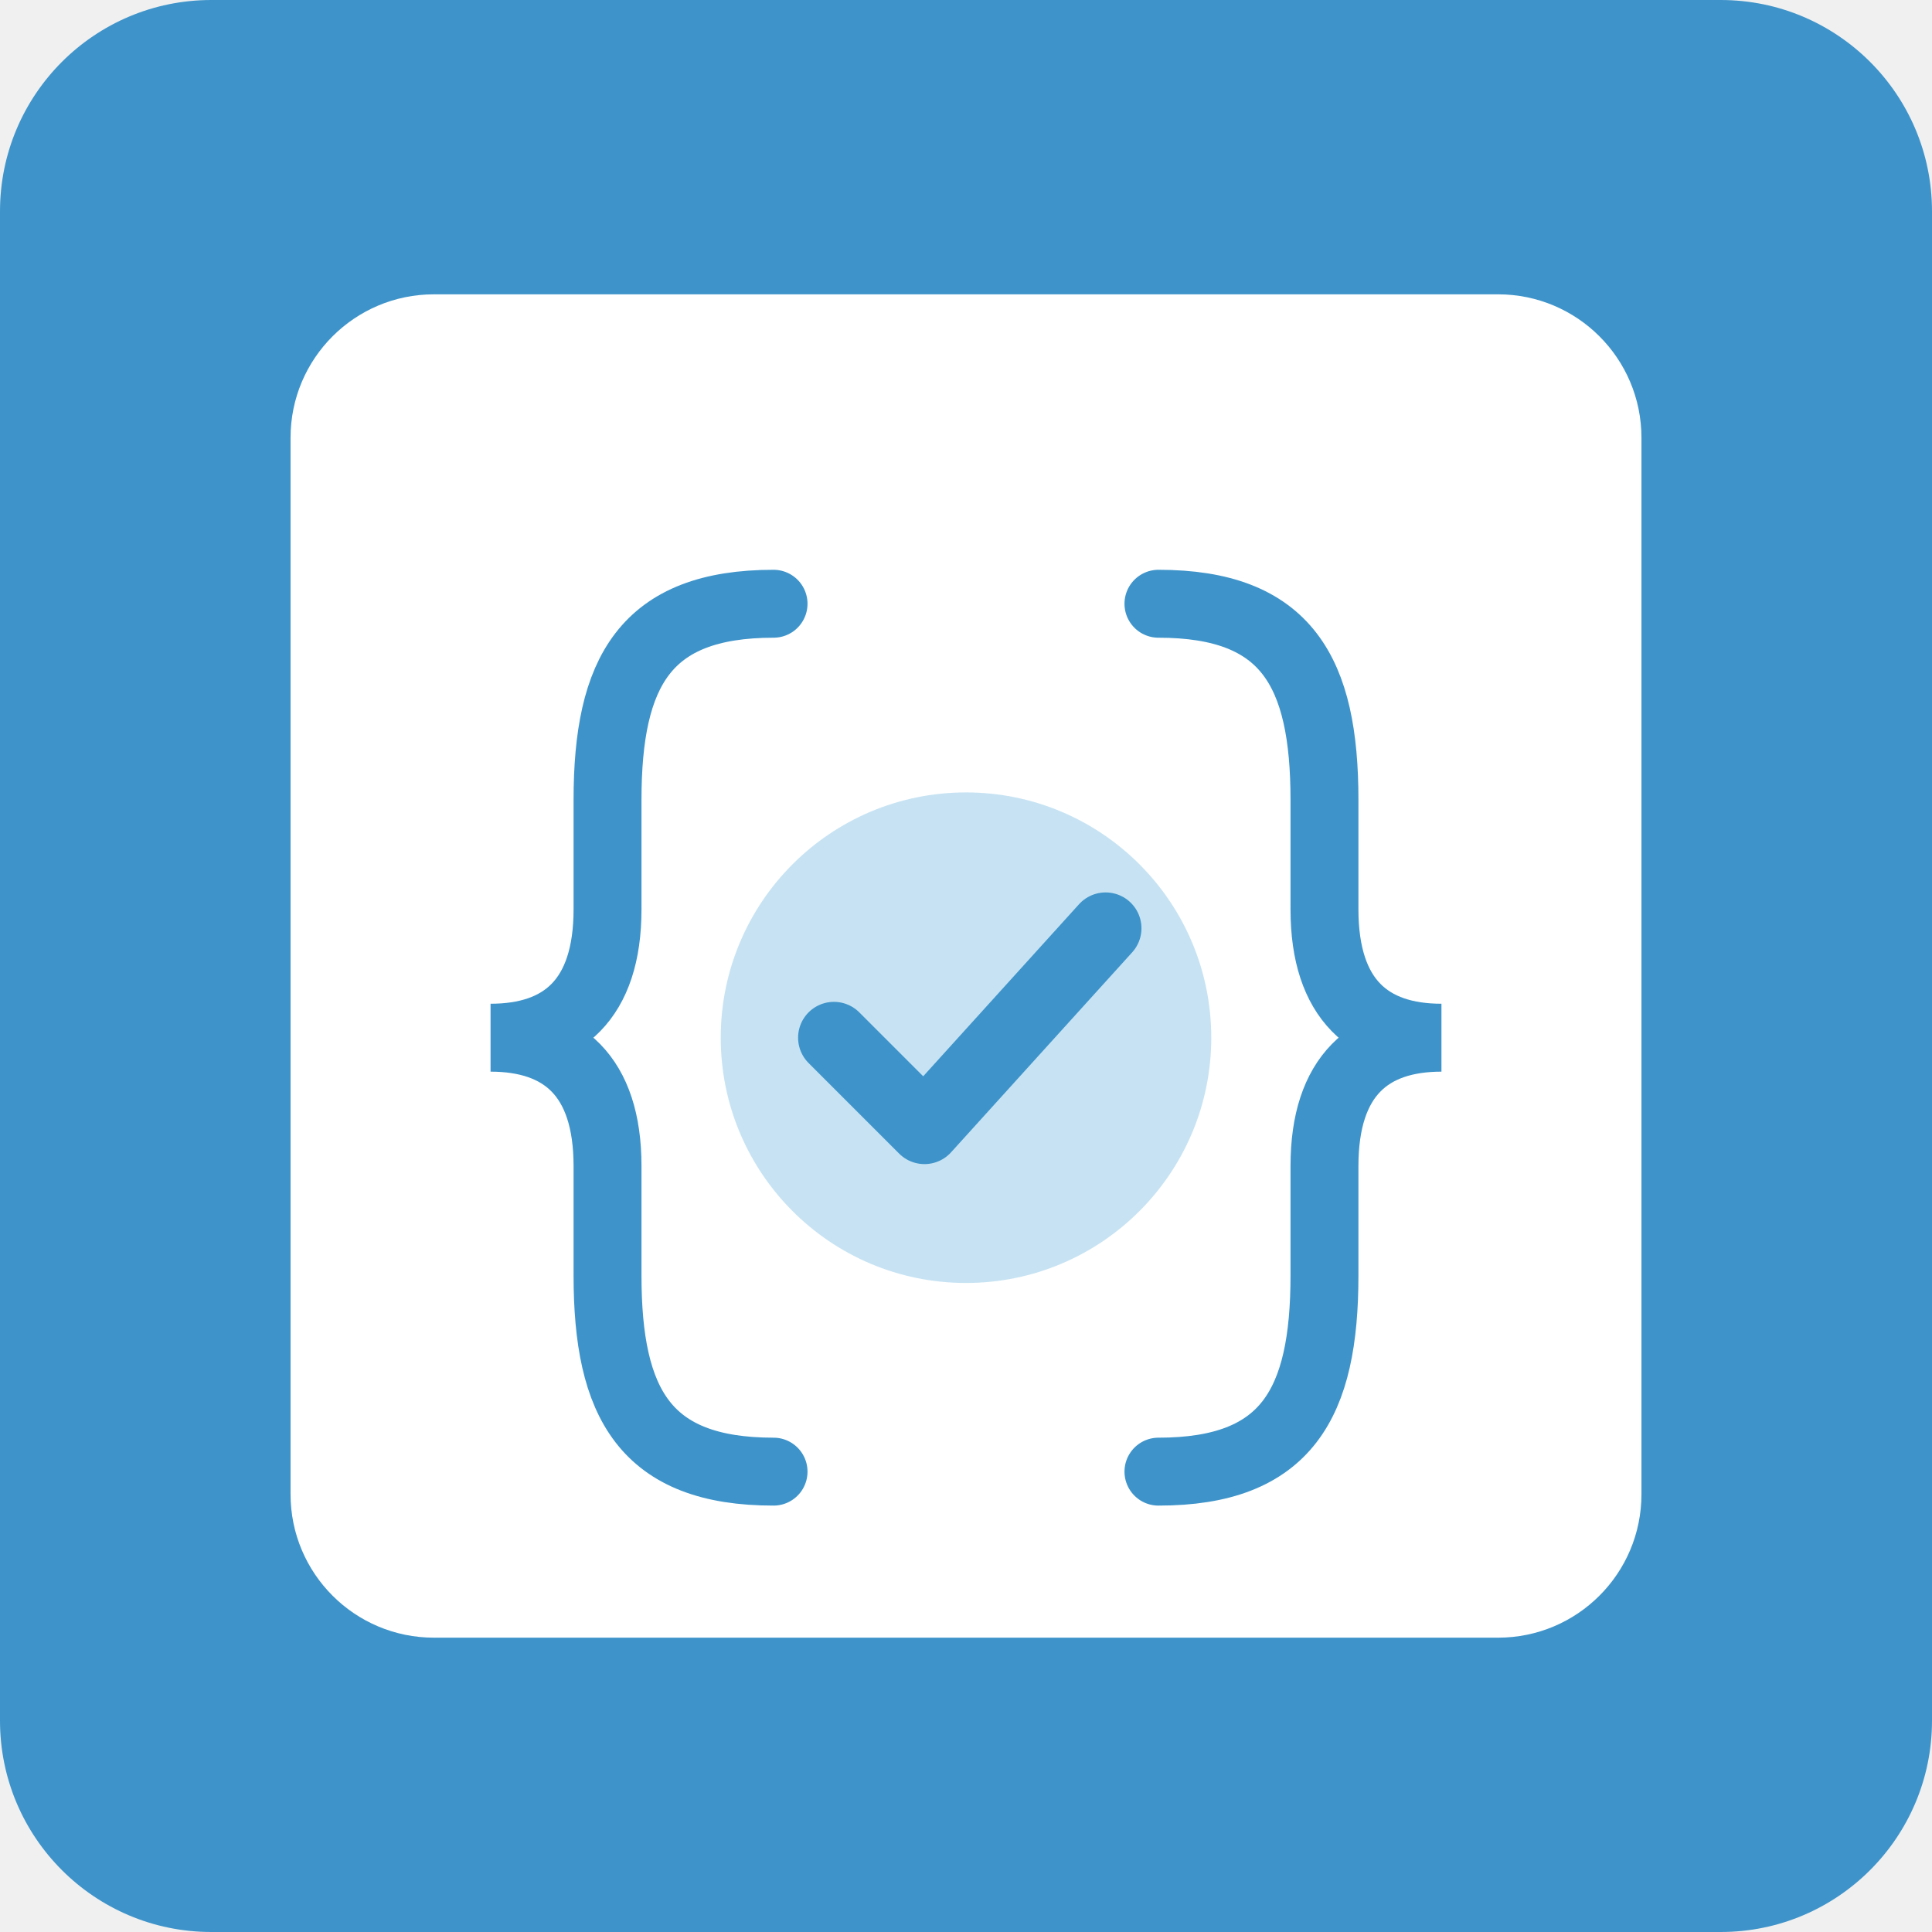
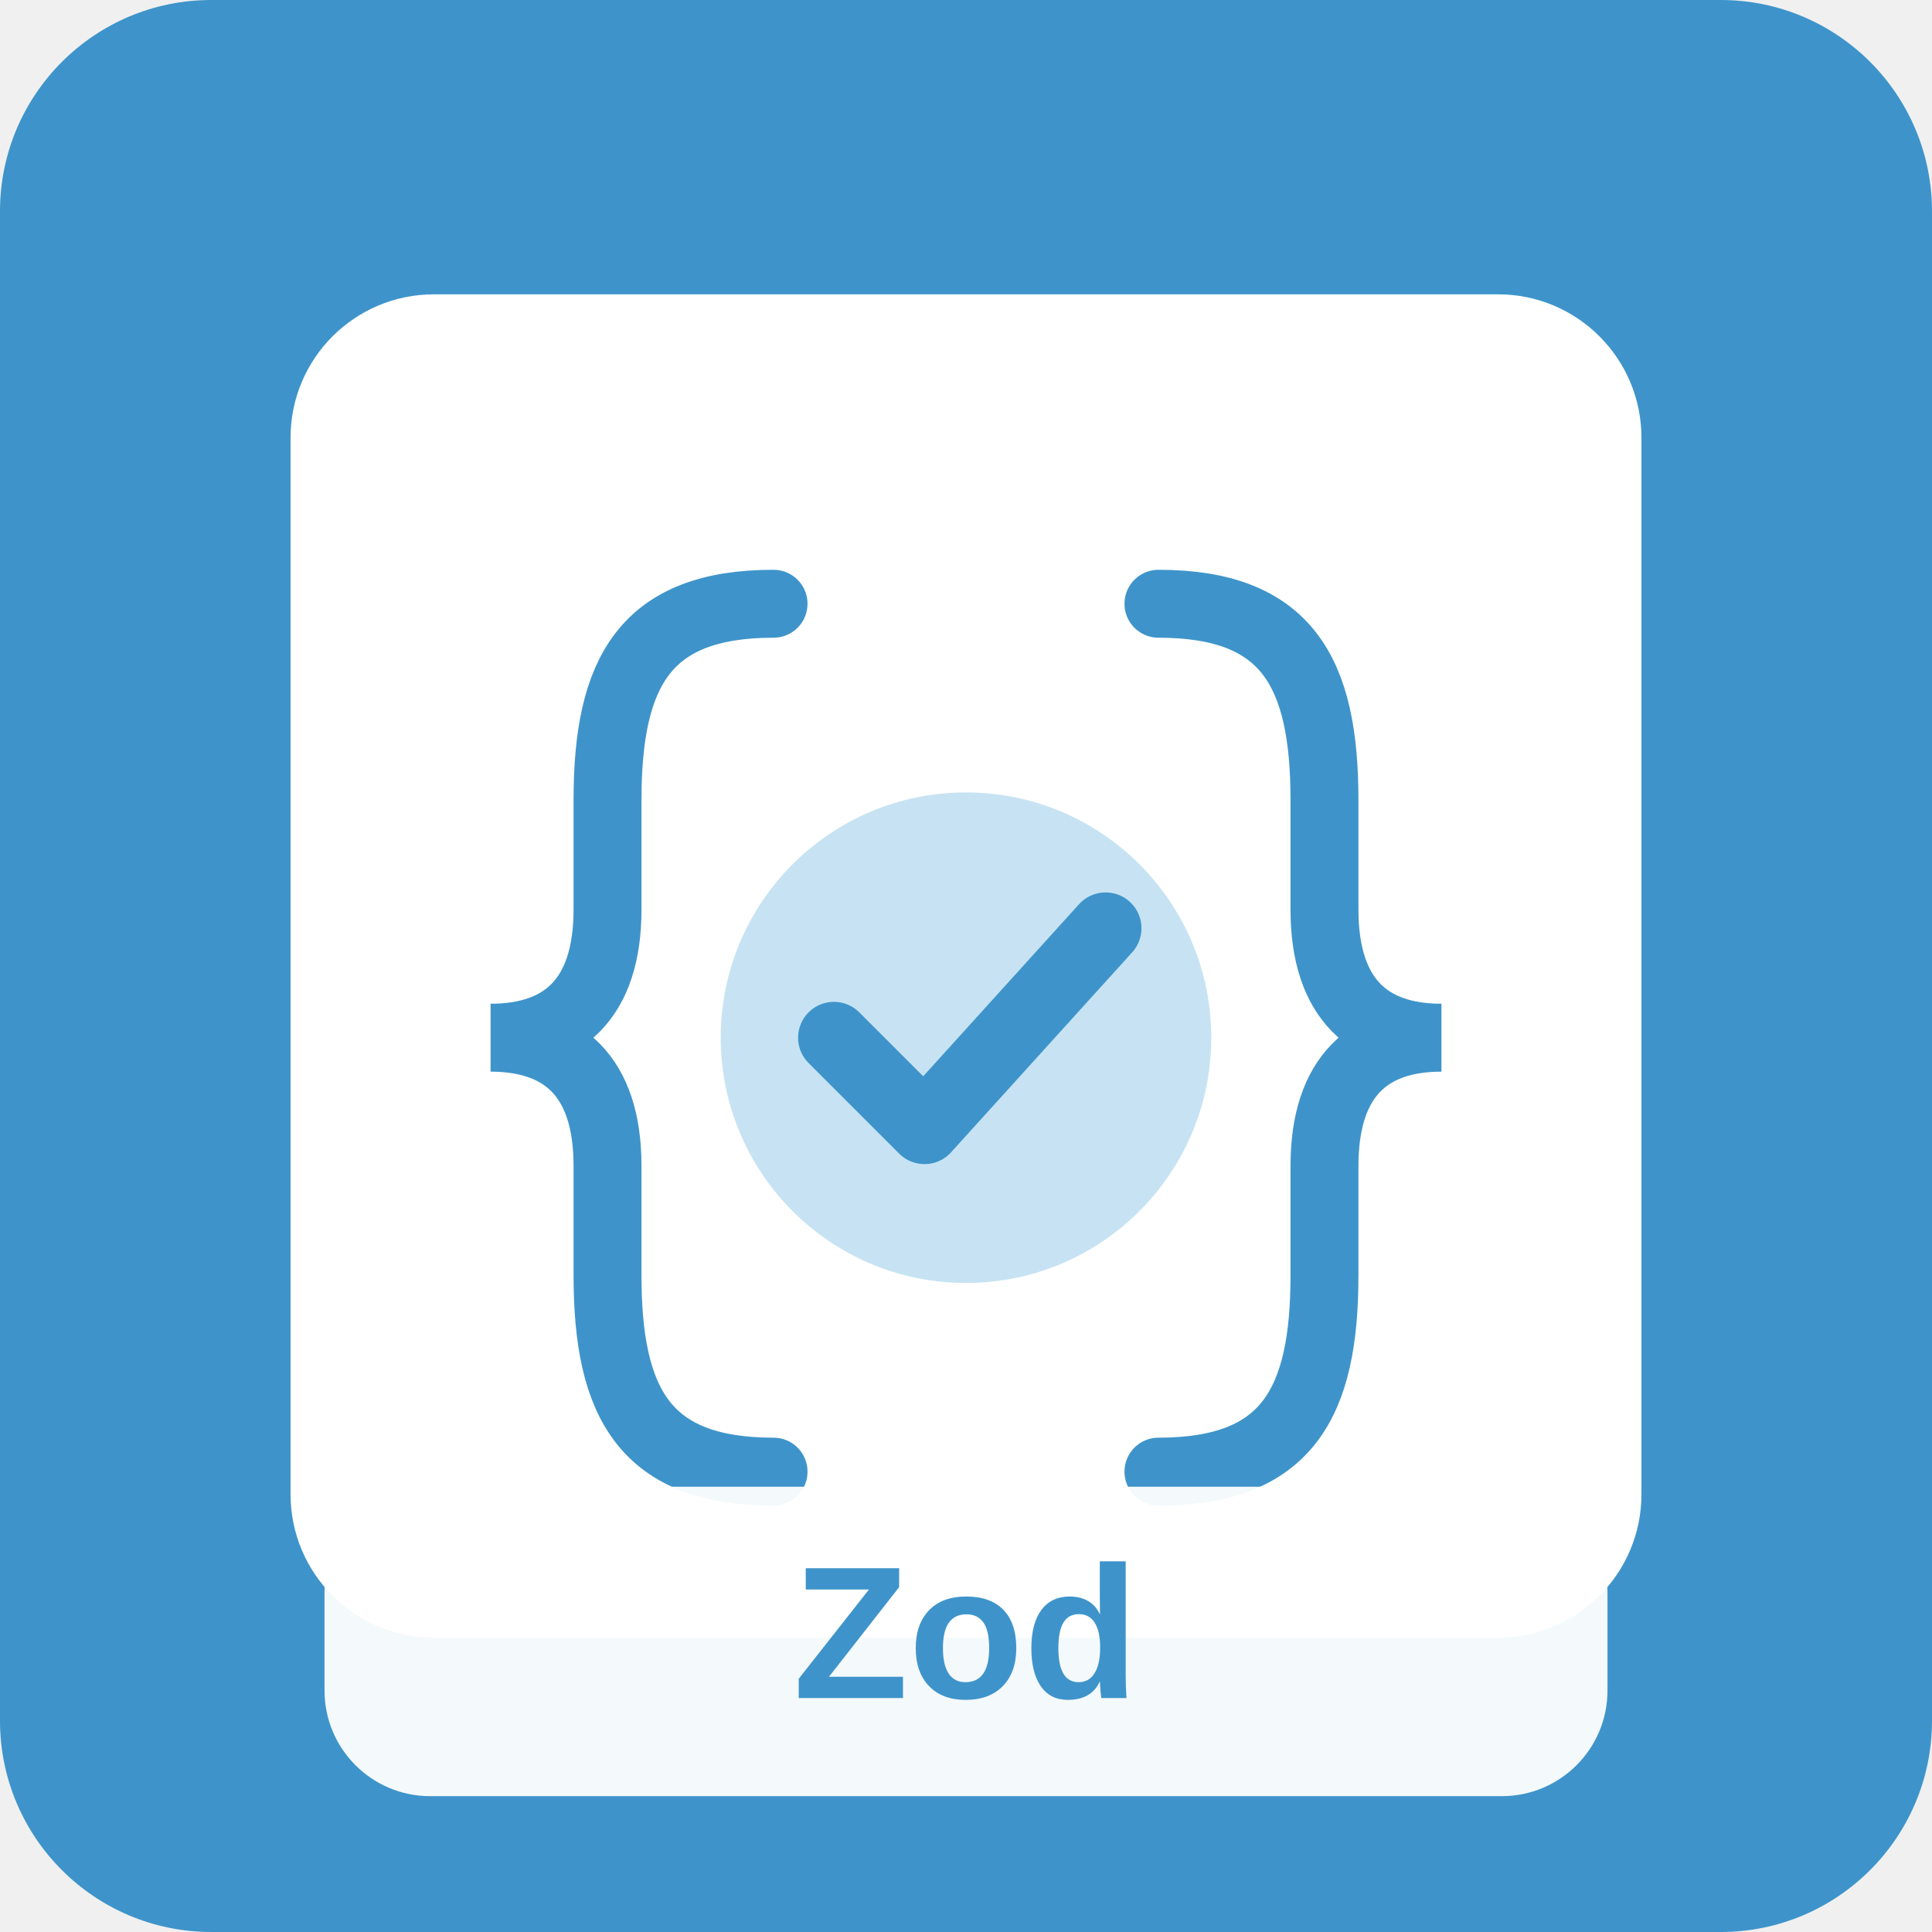
<svg xmlns="http://www.w3.org/2000/svg" viewBox="0 0 512 512" role="img" aria-label="データ検証のイラスト">
  <rect width="512" height="512" rx="56" fill="#3e94ca" />
  <rect x="77" y="78" width="358" height="356" rx="38" fill="#fff" />
  <path d="M205 160c-34 0-44 18-44 52v29c0 24-12 34-31 34 19 0 31 10 31 34v29c0 34 10 52 44 52m102-230c34 0 44 18 44 52v29c0 24 12 34 31 34-19 0-31 10-31 34v29c0 34-10 52-44 52" fill="none" stroke="#3e94ca" stroke-width="18" stroke-linecap="round" />
  <circle cx="256" cy="275" r="65" fill="#c7e3f3" />
  <path d="M221 275l24 24 48-53" fill="none" stroke="#3e94ca" stroke-width="19" stroke-linecap="round" stroke-linejoin="round" />
+   <rect x="86" y="394" width="340" height="82" rx="28" fill="#fff" fill-opacity=".94" />
+   <text x="256" y="450" text-anchor="middle" font-family="Arial, sans-serif" font-size="50" font-weight="700" fill="#3e94ca">Zod</text>
</svg>
